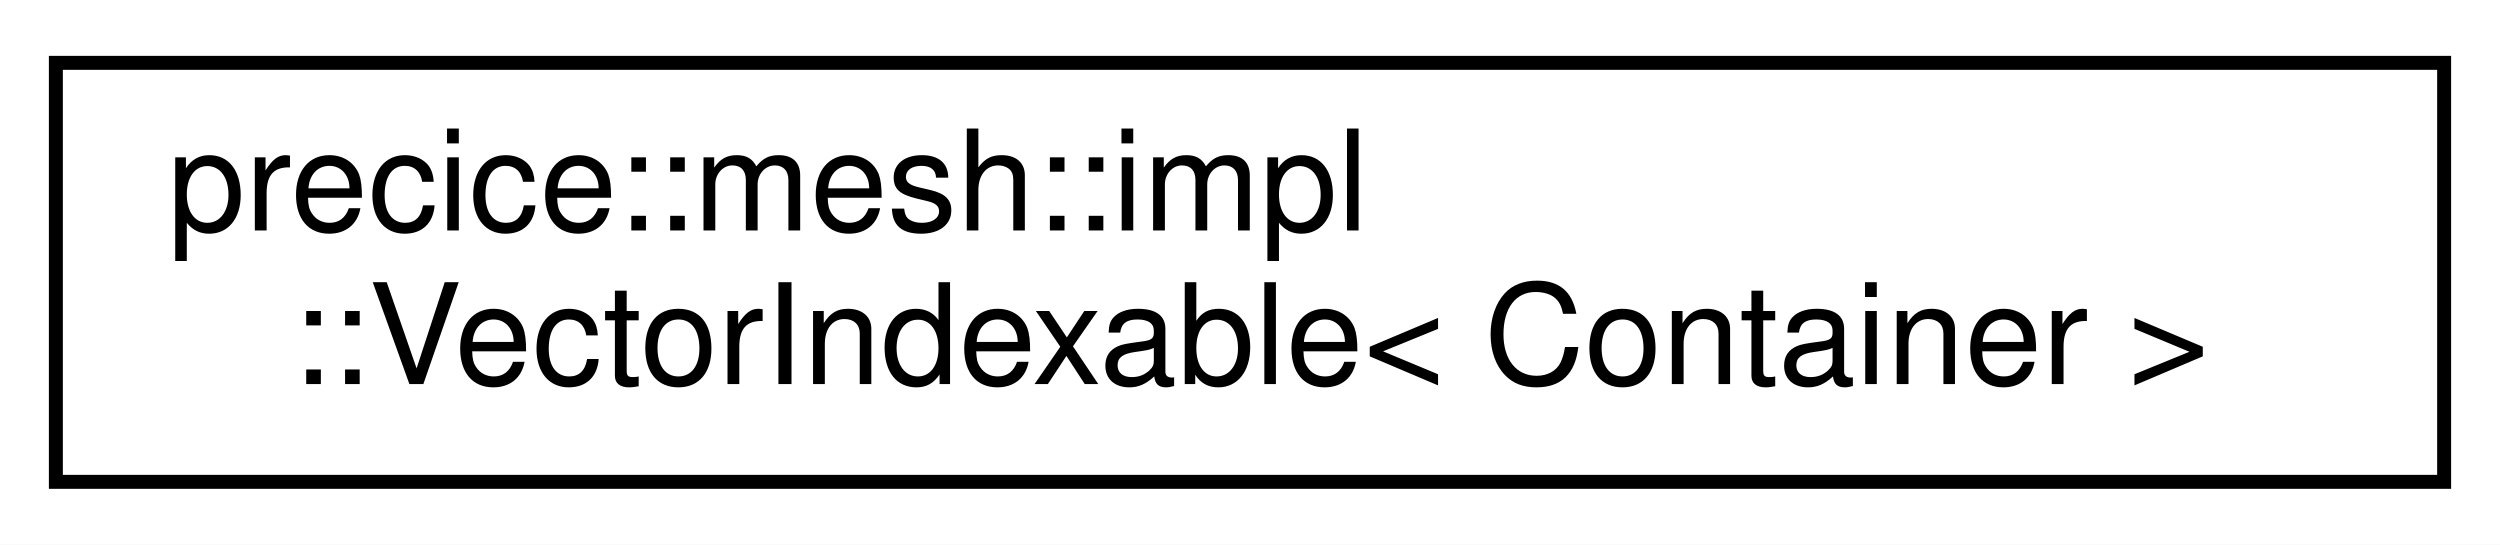
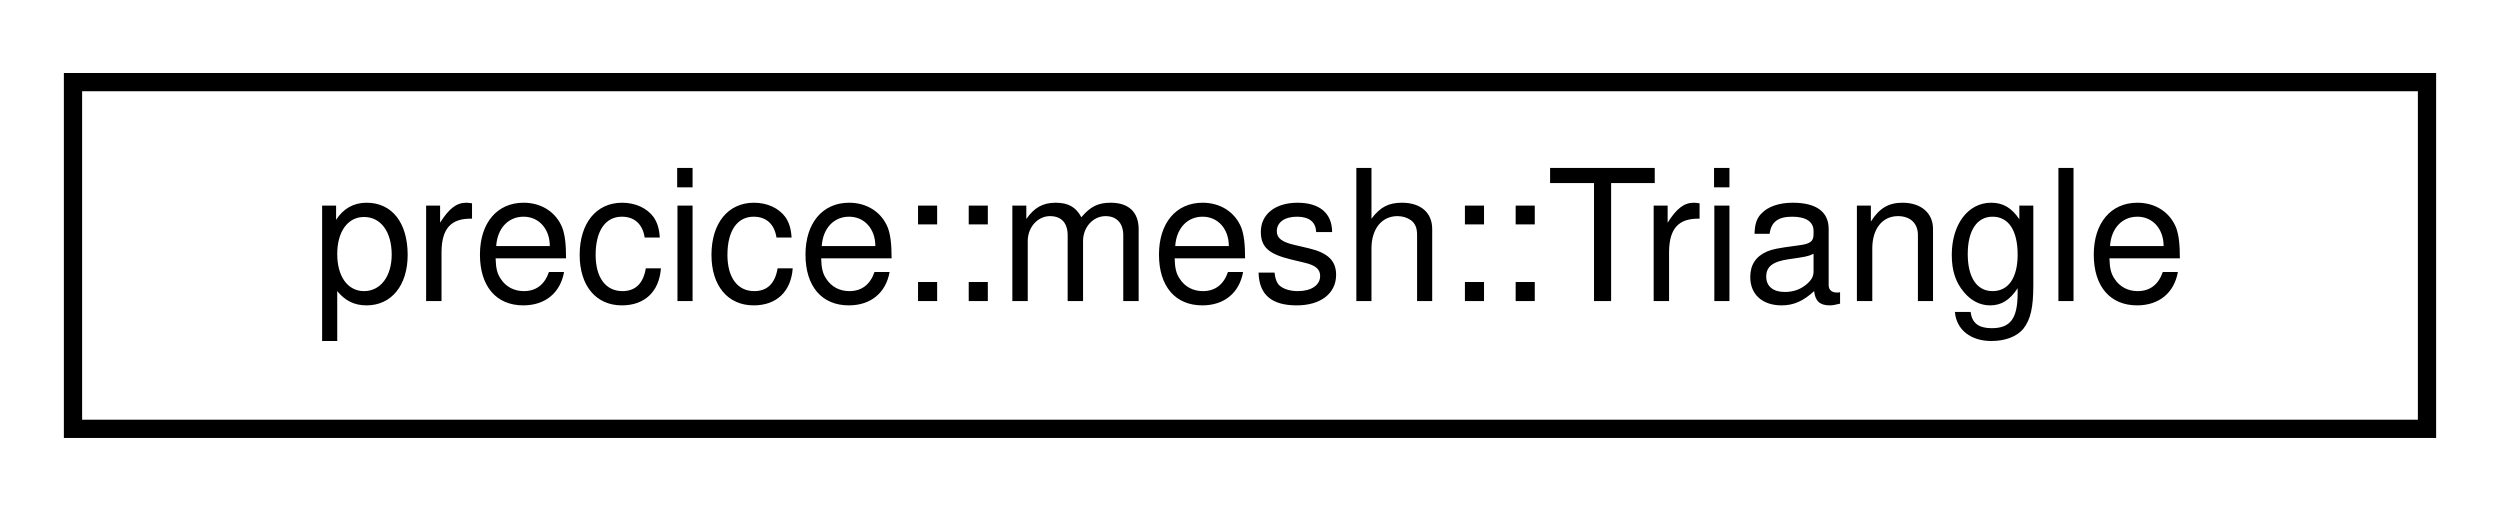
- <svg xmlns="http://www.w3.org/2000/svg" xmlns:xlink="http://www.w3.org/1999/xlink" width="179pt" height="39pt" viewBox="0.00 0.00 179.00 39.00">
-   <g id="graph0" class="graph" transform="scale(1 1) rotate(0) translate(4 35)">
-     <polygon fill="#ffffff" stroke="transparent" points="-4,4 -4,-35 175,-35 175,4 -4,4" />
+ <svg xmlns="http://www.w3.org/2000/svg" xmlns:xlink="http://www.w3.org/1999/xlink" width="137pt" height="28pt" viewBox="0.00 0.00 137.00 28.00">
+   <g id="graph0" class="graph" transform="scale(1 1) rotate(0) translate(4 24)">
+     <polygon fill="#ffffff" stroke="transparent" points="-4,4 -4,-24 133,-24 133,4 -4,4" />
    <g id="node1" class="node">
      <g id="a_node1">
-         <a xlink:href="classprecice_1_1mesh_1_1impl_1_1VectorIndexable.html" target="_top" xlink:title="Makes a std::vector indexable and thus be usable in boost::geometry::rtree. ">
-           <polygon fill="#ffffff" stroke="#000000" points="0,-.5 0,-30.5 171,-30.5 171,-.5 0,-.5" />
-           <text text-anchor="start" x="8" y="-18.5" font-family="Helvetica,sans-Serif" font-size="10.00" fill="#000000">precice::mesh::impl</text>
-           <text text-anchor="middle" x="85.5" y="-7.5" font-family="Helvetica,sans-Serif" font-size="10.00" fill="#000000">::VectorIndexable&lt; Container &gt;</text>
+         <a xlink:href="classprecice_1_1mesh_1_1Triangle.html" target="_top" xlink:title="Triangle of a mesh, defined by three edges (and vertices). ">
+           <polygon fill="#ffffff" stroke="#000000" points="0,-.5 0,-19.5 129,-19.5 129,-.5 0,-.5" />
+           <text text-anchor="middle" x="64.5" y="-7.5" font-family="Helvetica,sans-Serif" font-size="10.00" fill="#000000">precice::mesh::Triangle</text>
        </a>
      </g>
    </g>
  </g>
</svg>
